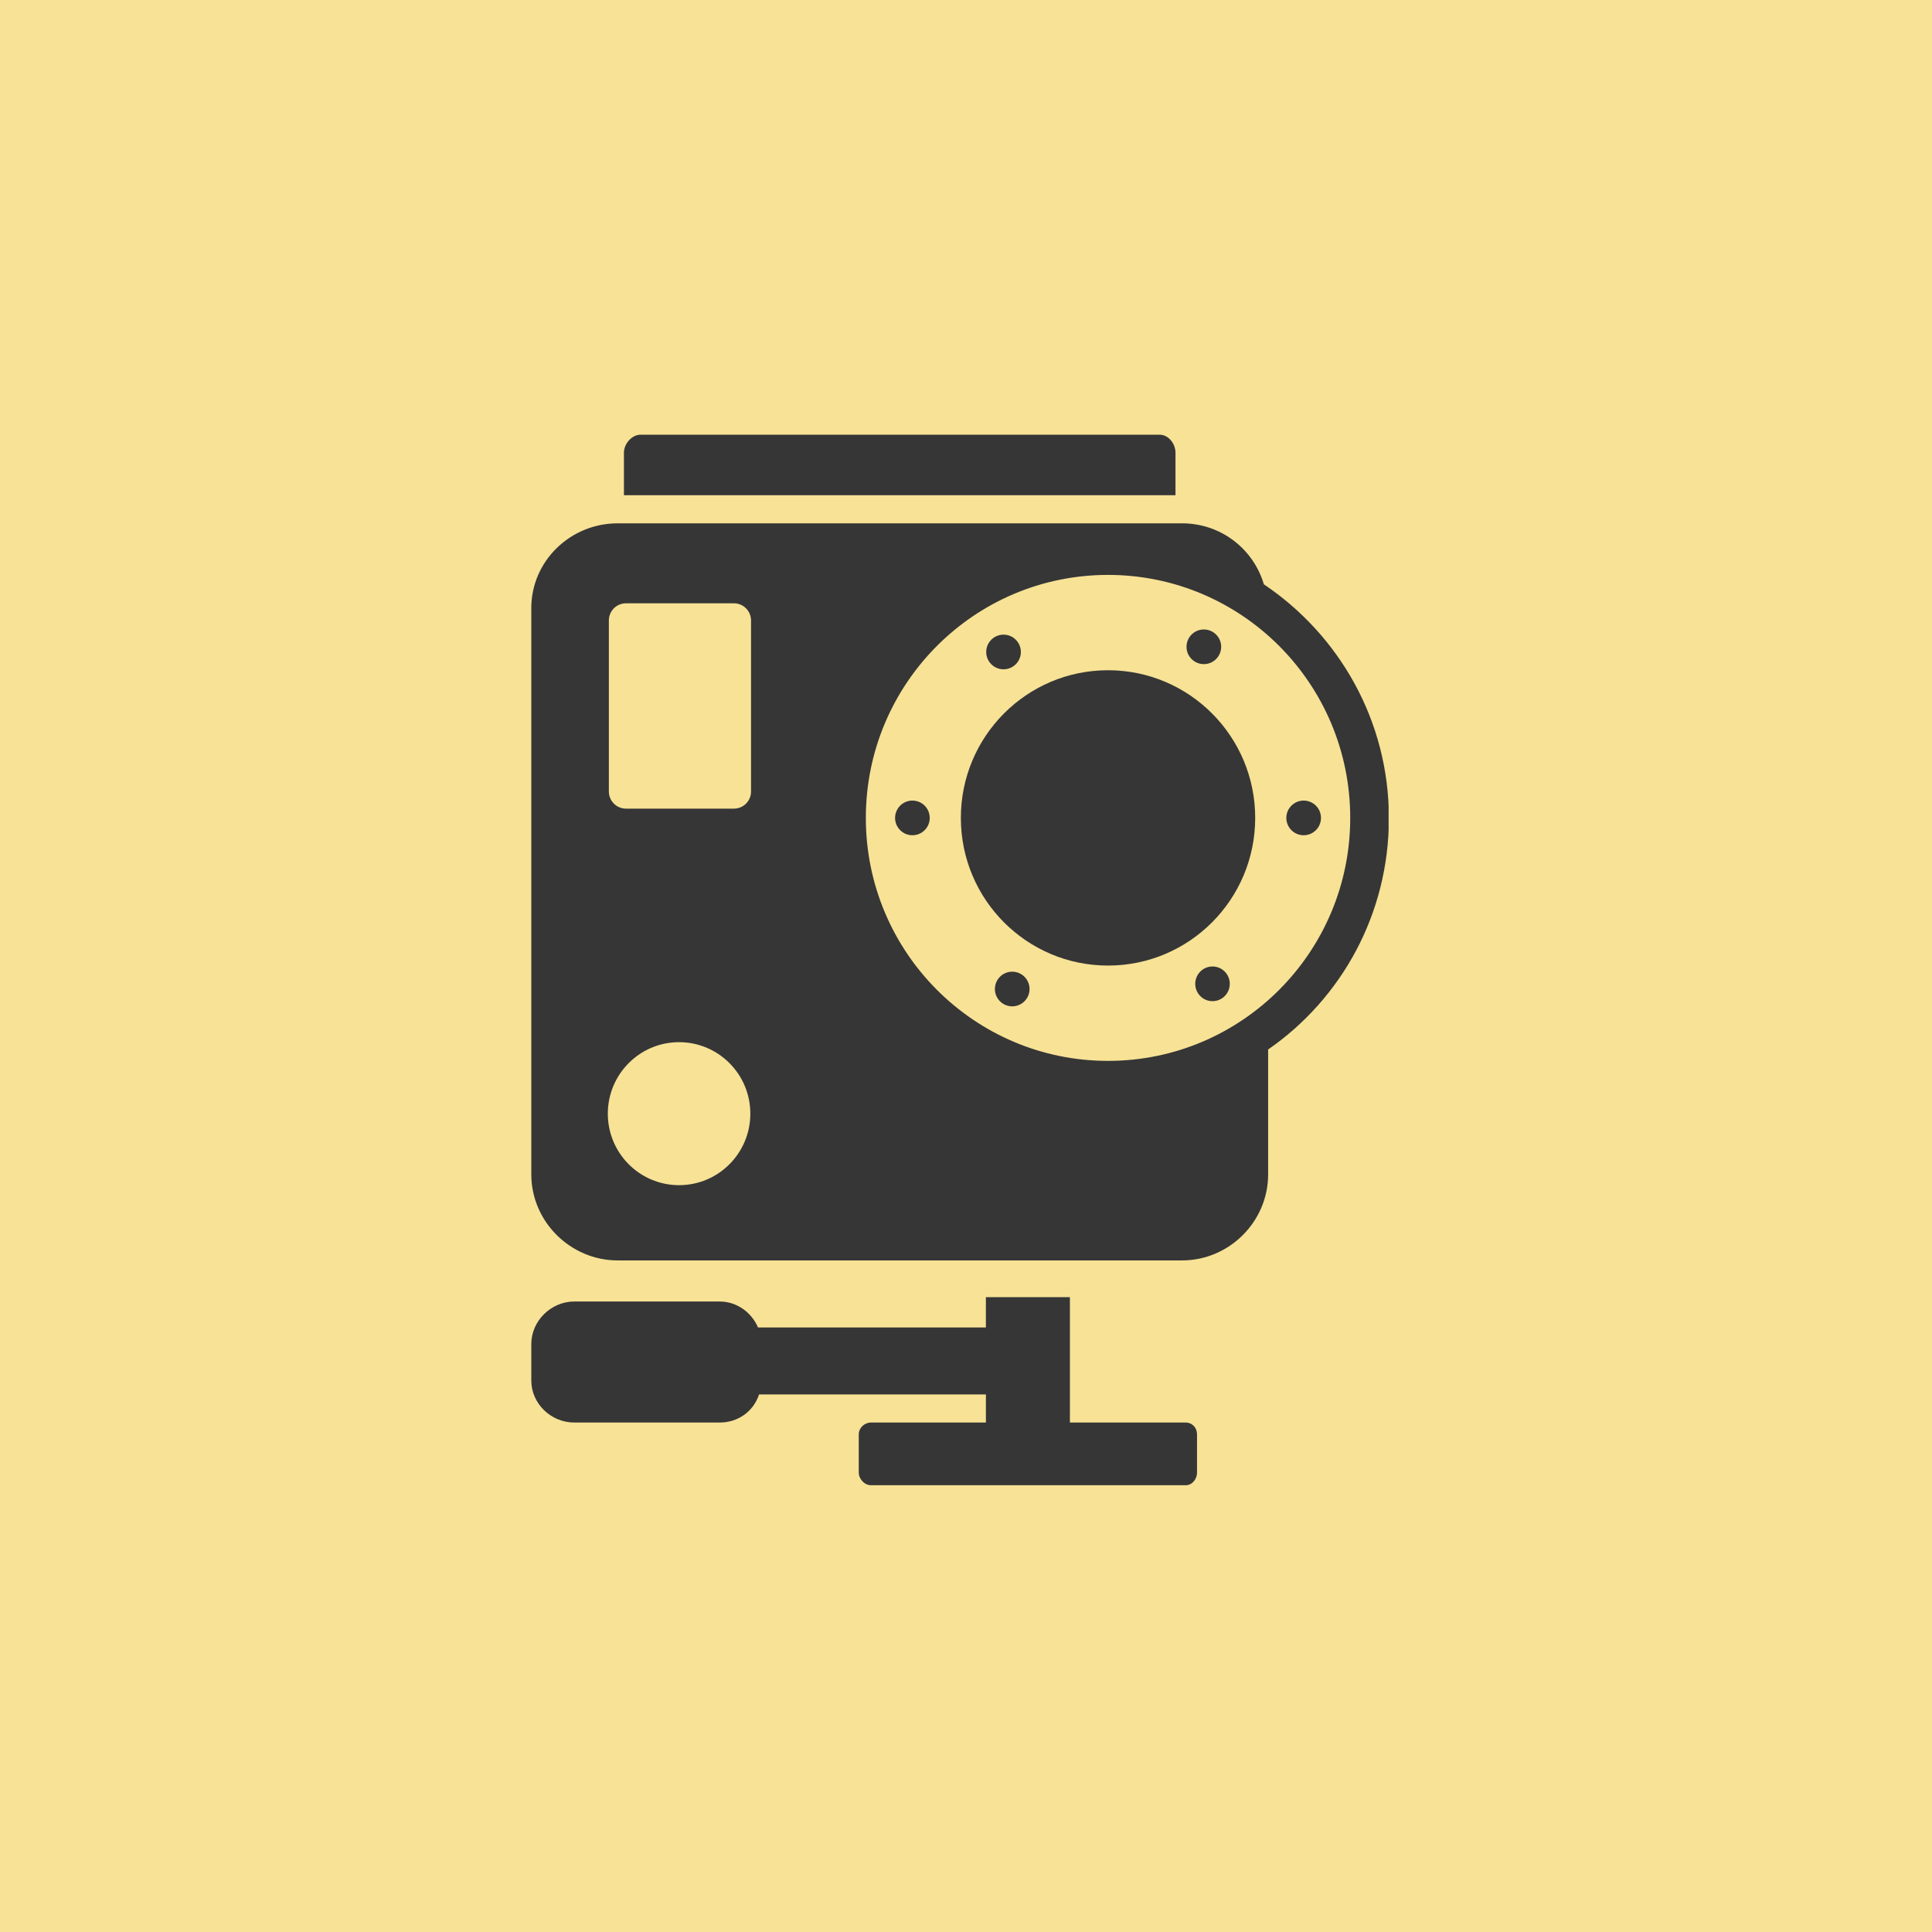
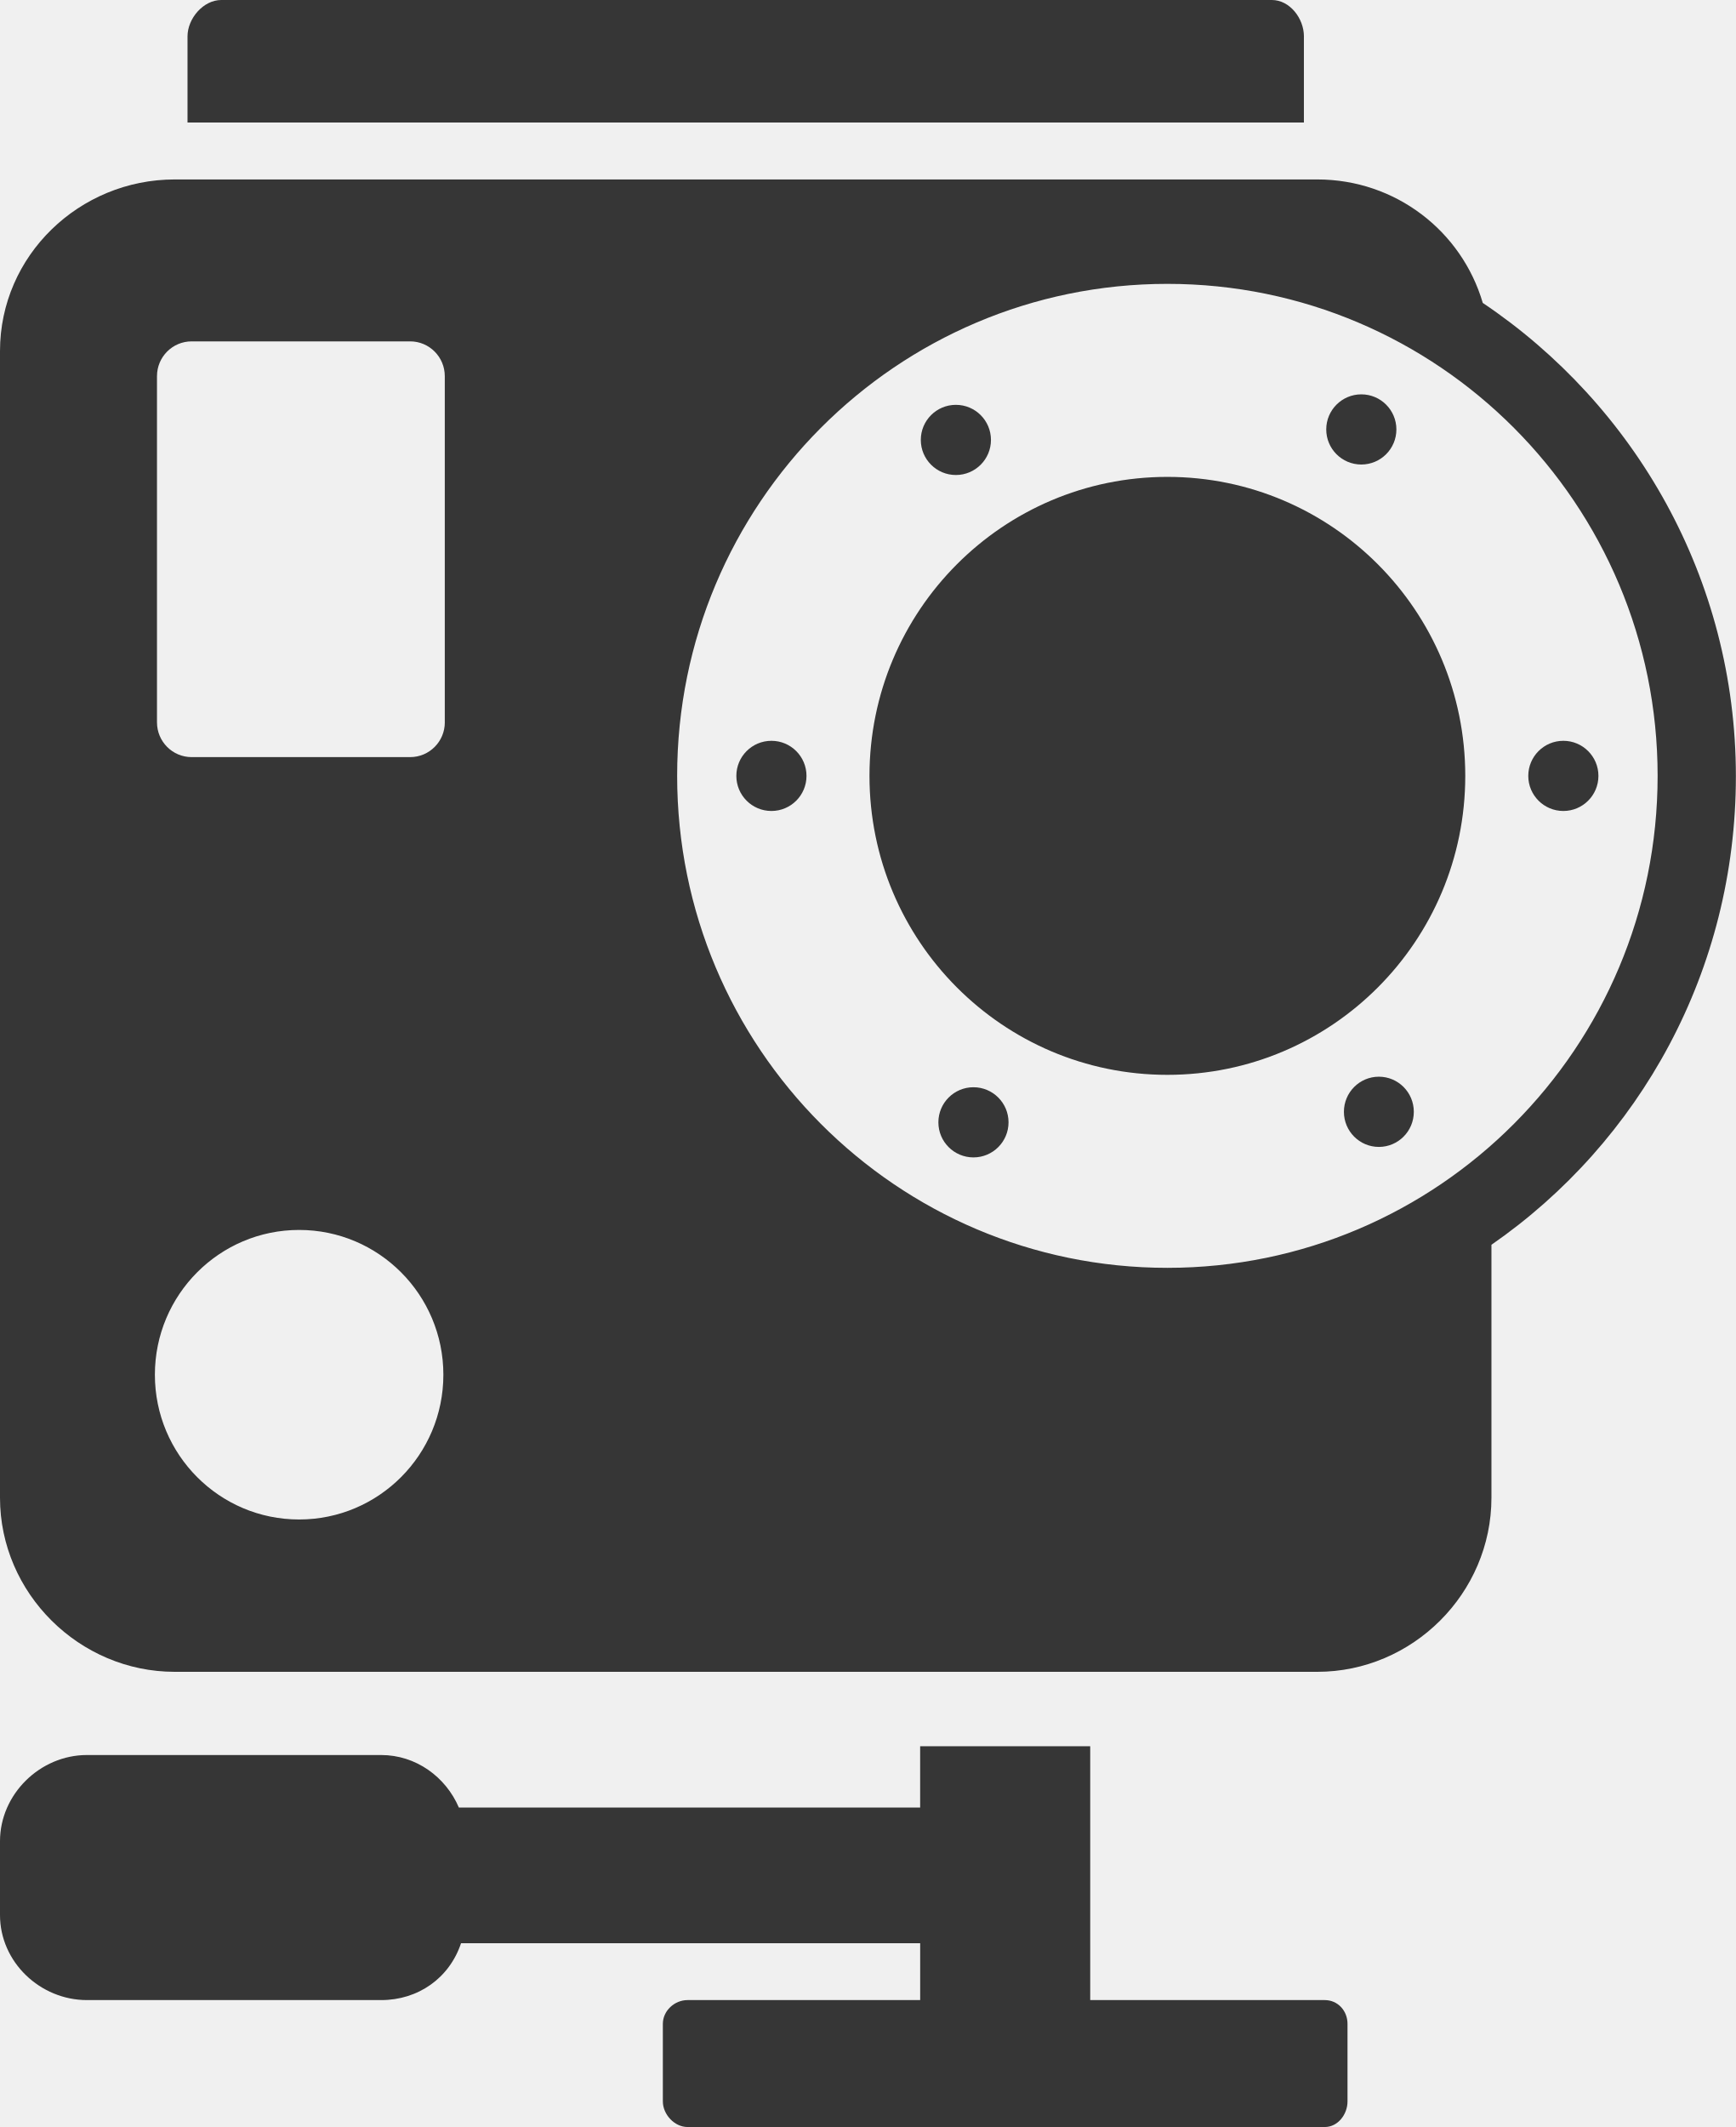
- <svg xmlns="http://www.w3.org/2000/svg" width="160" height="160" viewBox="0 0 160 160" fill="none">
-   <rect width="160" height="160" fill="#F7E296" />
-   <g clip-path="url(#clip0)">
-     <path d="M97.349 37.49C97.349 36.754 96.771 36 96.038 36H53.053C52.32 36 51.672 36.754 51.672 37.49V41.012H97.348V37.49H97.349Z" fill="#363636" />
-     <path d="M98.202 117.809H88.605V107.426H81.647V109.933H62.774C62.237 108.679 61.017 107.785 59.593 107.785H47.559C45.642 107.784 44 109.387 44 111.311V114.329C44 116.253 45.642 117.809 47.559 117.809H59.594C61.105 117.809 62.386 116.913 62.863 115.483H81.648V117.809H72.13C71.597 117.809 71.12 118.246 71.12 118.781V121.953C71.12 122.488 71.598 123.001 72.13 123.001H98.202C98.735 123.001 99.132 122.488 99.132 121.953V118.78C99.132 118.245 98.735 117.809 98.202 117.809Z" fill="#363636" />
-     <path d="M104.666 48.39C103.805 45.453 101.099 43.34 97.895 43.34H51.148C47.25 43.34 44 46.449 44 50.361V97.261C44 101.173 47.25 104.382 51.148 104.382H97.895C101.793 104.382 105.021 101.173 105.021 97.261V86.915C111.087 82.711 115.022 75.704 115.022 67.751C115.021 59.672 110.89 52.57 104.666 48.39ZM56.238 98.151C52.979 98.151 50.337 95.501 50.337 92.23C50.337 88.96 52.979 86.308 56.238 86.308C59.497 86.308 62.14 88.96 62.14 92.23C62.14 95.501 59.497 98.151 56.238 98.151ZM62.199 65.546C62.199 66.332 61.564 66.968 60.781 66.968H51.841C51.058 66.968 50.423 66.331 50.423 65.546V51.386C50.423 50.6 51.058 49.963 51.841 49.963H60.78C61.563 49.963 62.198 50.6 62.198 51.386V65.546H62.199ZM91.762 87.858C80.686 87.858 71.705 78.848 71.705 67.735C71.705 56.622 80.685 47.611 91.762 47.611C102.839 47.611 111.82 56.621 111.82 67.735C111.82 78.849 102.839 87.858 91.762 87.858Z" fill="#363636" />
-     <path d="M91.762 79.964C98.493 79.964 103.95 74.489 103.95 67.735C103.95 60.981 98.493 55.506 91.762 55.506C85.031 55.506 79.574 60.981 79.574 67.735C79.574 74.489 85.031 79.964 91.762 79.964Z" fill="#363636" />
-     <path d="M75.562 69.171C76.355 69.171 76.997 68.529 76.997 67.736C76.997 66.944 76.355 66.301 75.562 66.301C74.769 66.301 74.127 66.944 74.127 67.736C74.127 68.529 74.769 69.171 75.562 69.171Z" fill="#363636" />
-     <path d="M107.963 69.171C108.755 69.171 109.398 68.529 109.398 67.736C109.398 66.944 108.755 66.301 107.963 66.301C107.17 66.301 106.528 66.944 106.528 67.736C106.528 68.529 107.17 69.171 107.963 69.171Z" fill="#363636" />
-     <path d="M83.109 55.429C83.901 55.429 84.544 54.786 84.544 53.994C84.544 53.202 83.901 52.559 83.109 52.559C82.316 52.559 81.674 53.202 81.674 53.994C81.674 54.786 82.316 55.429 83.109 55.429Z" fill="#363636" />
-     <path d="M100.415 82.912C101.205 82.912 101.845 82.269 101.845 81.476C101.845 80.683 101.205 80.04 100.415 80.04C99.625 80.04 98.985 80.683 98.985 81.476C98.985 82.269 99.625 82.912 100.415 82.912Z" fill="#363636" />
-     <path d="M99.697 55C100.489 55 101.132 54.358 101.132 53.565C101.132 52.773 100.489 52.13 99.697 52.13C98.904 52.13 98.262 52.773 98.262 53.565C98.262 54.358 98.904 55 99.697 55Z" fill="#363636" />
-     <path d="M83.828 83.341C84.621 83.341 85.263 82.698 85.263 81.906C85.263 81.114 84.621 80.471 83.828 80.471C83.035 80.471 82.393 81.114 82.393 81.906C82.393 82.698 83.035 83.341 83.828 83.341Z" fill="#363636" />
-   </g>
-   <defs>
-     <clipPath id="clip0">
-       <rect width="71" height="87" fill="white" transform="translate(44 36)" />
-     </clipPath>
-   </defs>
+ <svg xmlns="http://www.w3.org/2000/svg" width="71" height="87" viewBox="0 0 71 87" fill="none">
+   <path d="M53.349 1.49C53.349 0.754 52.771 0 52.038 0H9.053C8.32 0 7.672 0.754 7.672 1.49V5.012H53.348V1.49H53.349Z" fill="#363636" />
+   <path d="M54.202 81.809H44.605V71.426H37.647V73.933H18.774C18.237 72.679 17.017 71.785 15.593 71.785H3.559C1.642 71.784 0 73.387 0 75.311V78.329C0 80.253 1.642 81.809 3.559 81.809H15.594C17.105 81.809 18.386 80.913 18.863 79.483H37.648V81.809H28.13C27.597 81.809 27.12 82.246 27.12 82.781V85.953C27.12 86.488 27.598 87.001 28.13 87.001H54.202C54.735 87.001 55.132 86.488 55.132 85.953V82.78C55.132 82.245 54.735 81.809 54.202 81.809Z" fill="#363636" />
+   <path d="M60.666 12.39C59.805 9.453 57.099 7.34 53.895 7.34H7.148C3.25 7.34 0 10.449 0 14.361V61.261C0 65.173 3.25 68.382 7.148 68.382H53.895C57.793 68.382 61.021 65.173 61.021 61.261V50.915C67.087 46.711 71.022 39.704 71.022 31.751C71.021 23.672 66.89 16.57 60.666 12.39ZM12.238 62.151C8.979 62.151 6.337 59.501 6.337 56.23C6.337 52.96 8.979 50.308 12.238 50.308C15.497 50.308 18.14 52.96 18.14 56.23C18.14 59.501 15.497 62.151 12.238 62.151ZM18.199 29.546C18.199 30.332 17.564 30.968 16.781 30.968H7.841C7.058 30.968 6.423 30.331 6.423 29.546V15.386C6.423 14.6 7.058 13.963 7.841 13.963H16.78C17.563 13.963 18.198 14.6 18.198 15.386V29.546H18.199ZM47.762 51.858C36.686 51.858 27.705 42.848 27.705 31.735C27.705 20.622 36.685 11.611 47.762 11.611C58.839 11.611 67.82 20.621 67.82 31.735C67.82 42.849 58.839 51.858 47.762 51.858Z" fill="#363636" />
+   <path d="M47.762 43.964C54.493 43.964 59.95 38.489 59.95 31.735C59.95 24.981 54.493 19.506 47.762 19.506C41.031 19.506 35.574 24.981 35.574 31.735C35.574 38.489 41.031 43.964 47.762 43.964Z" fill="#363636" />
+   <path d="M31.562 33.171C32.355 33.171 32.997 32.529 32.997 31.736C32.997 30.944 32.355 30.301 31.562 30.301C30.769 30.301 30.127 30.944 30.127 31.736C30.127 32.529 30.769 33.171 31.562 33.171Z" fill="#363636" />
+   <path d="M63.963 33.171C64.755 33.171 65.398 32.529 65.398 31.736C65.398 30.944 64.755 30.301 63.963 30.301C63.17 30.301 62.528 30.944 62.528 31.736C62.528 32.529 63.17 33.171 63.963 33.171Z" fill="#363636" />
+   <path d="M39.109 19.429C39.901 19.429 40.544 18.787 40.544 17.994C40.544 17.201 39.901 16.559 39.109 16.559C38.316 16.559 37.674 17.201 37.674 17.994C37.674 18.787 38.316 19.429 39.109 19.429Z" fill="#363636" />
+   <path d="M56.415 46.912C57.205 46.912 57.845 46.269 57.845 45.476C57.845 44.683 57.205 44.04 56.415 44.04C55.625 44.04 54.985 44.683 54.985 45.476C54.985 46.269 55.625 46.912 56.415 46.912Z" fill="#363636" />
+   <path d="M55.697 19C56.489 19 57.132 18.358 57.132 17.565C57.132 16.773 56.489 16.13 55.697 16.13C54.904 16.13 54.262 16.773 54.262 17.565C54.262 18.358 54.904 19 55.697 19Z" fill="#363636" />
+   <path d="M39.828 47.341C40.62 47.341 41.263 46.699 41.263 45.906C41.263 45.114 40.62 44.471 39.828 44.471C39.035 44.471 38.393 45.114 38.393 45.906C38.393 46.699 39.035 47.341 39.828 47.341Z" fill="#363636" />
</svg>
